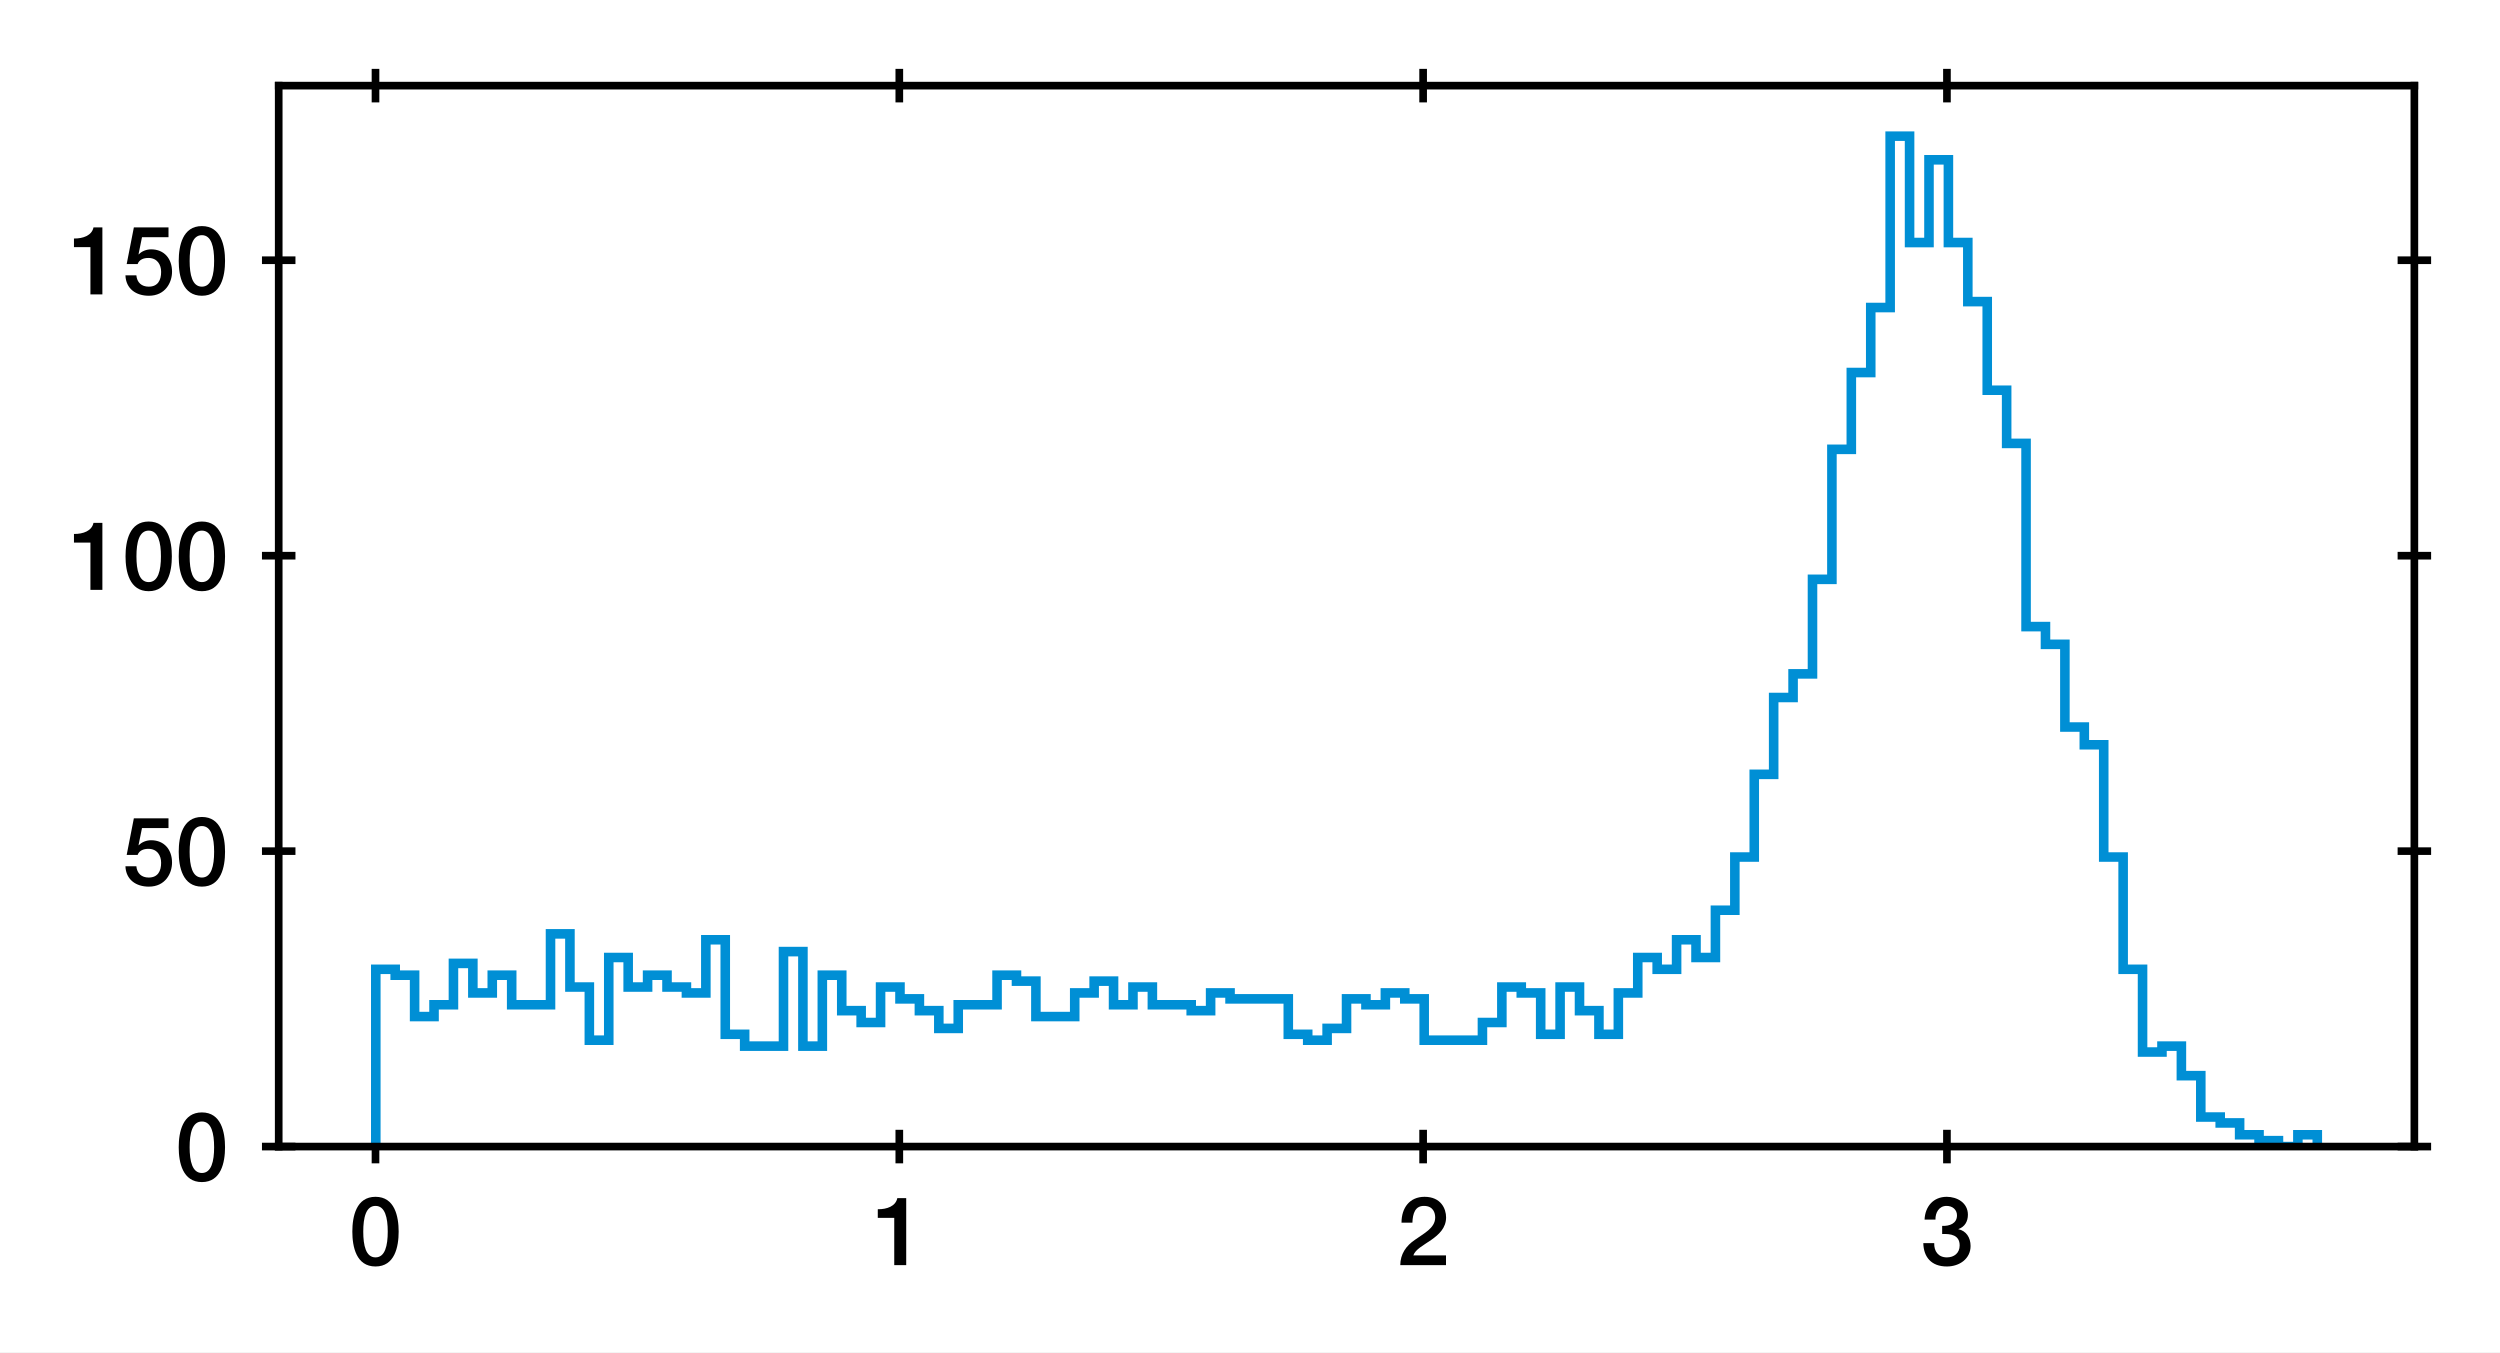
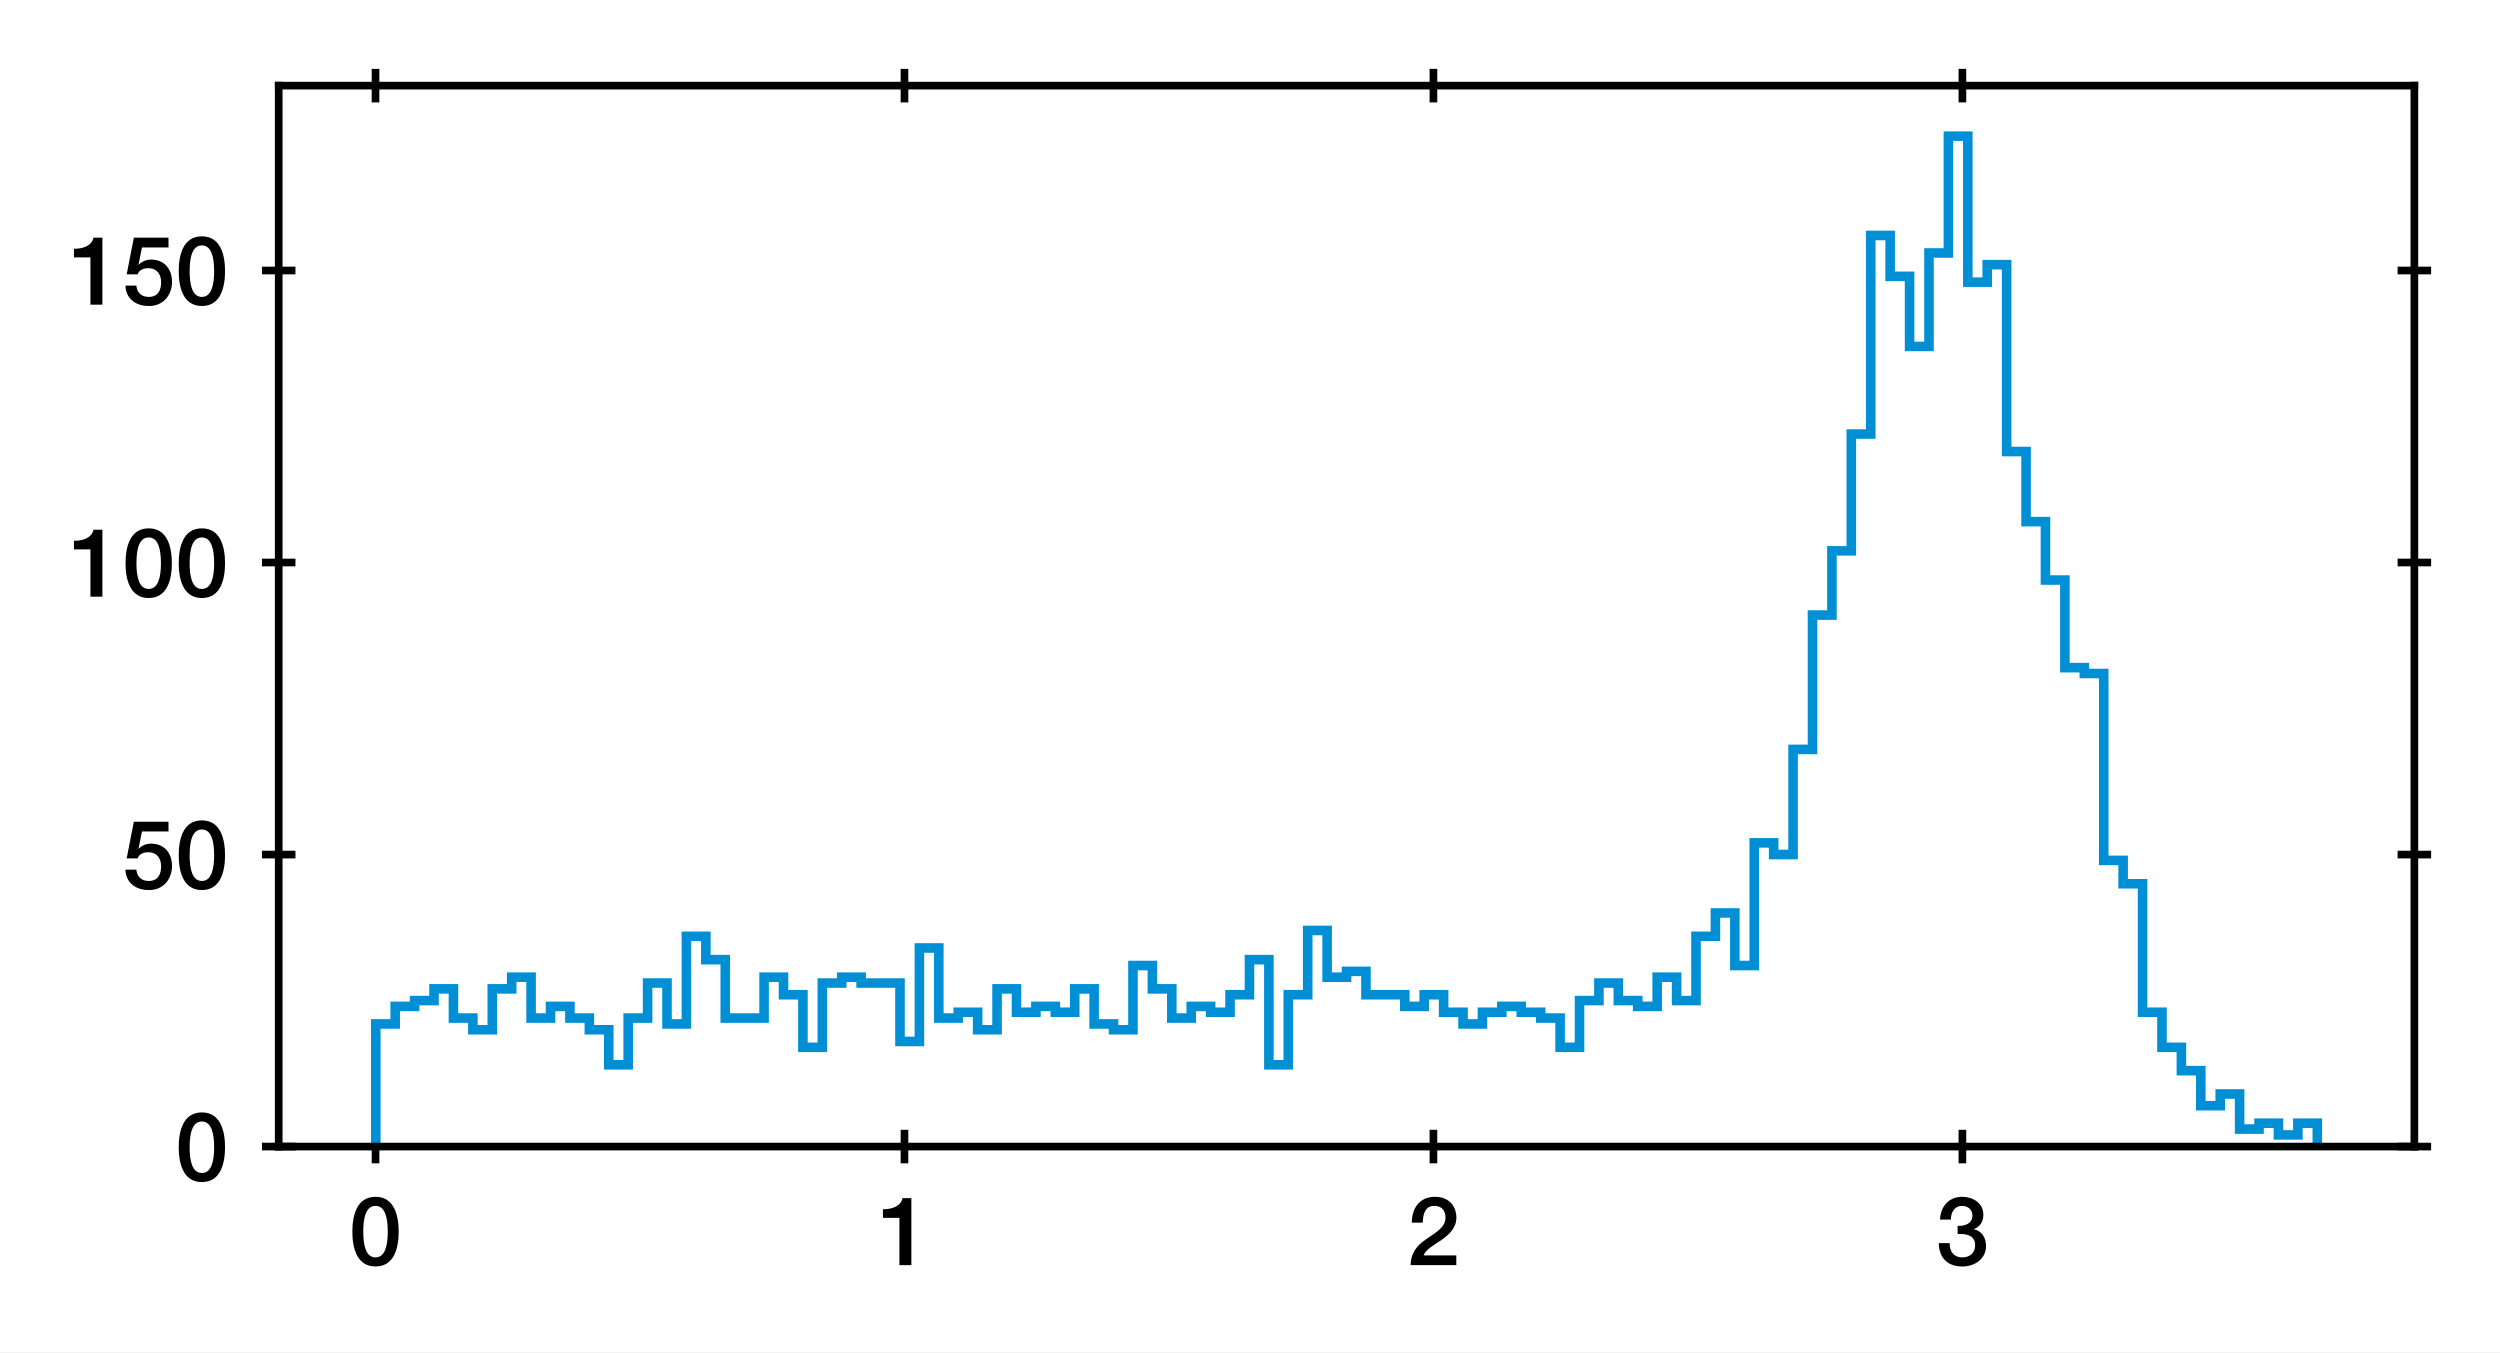
<svg xmlns="http://www.w3.org/2000/svg" xmlns:xlink="http://www.w3.org/1999/xlink" width="261.278pt" height="141.33pt" viewBox="0 0 261.278 141.33" version="1.1">
  <defs>
    <style type="text/css">*{stroke-linejoin: round; stroke-linecap: butt}</style>
  </defs>
  <g id="figure_1">
    <g id="patch_1">
      <path d="M 0 141.33  L 261.278 141.33  L 261.278 0  L 0 0  z " style="fill: #ffffff" />
    </g>
    <g id="axes_1">
      <g id="patch_2">
        <path d="M 29.128 119.83  L 252.328 119.83  L 252.328 8.95  L 29.128 8.95  z " style="fill: #ffffff" />
      </g>
      <g id="matplotlib.axis_1">
        <g id="xtick_1">
          <g id="line2d_1">
            <defs>
-               <path id="ma4a025a4ec" d="M 0 1.75  L 0 -1.75  " style="stroke: #000000; stroke-width: 0.8" />
+               <path id="m6157172f53" d="M 0 1.75  L 0 -1.75  " style="stroke: #000000; stroke-width: 0.8" />
            </defs>
            <g>
-               <use xlink:href="#ma4a025a4ec" x="39.244" y="119.83" style="stroke: #000000; stroke-width: 0.8" />
+               <use xlink:href="#m6157172f53" x="39.246" y="119.83" style="stroke: #000000; stroke-width: 0.8" />
            </g>
          </g>
          <g id="line2d_2">
            <g>
-               <use xlink:href="#ma4a025a4ec" x="39.244" y="8.95" style="stroke: #000000; stroke-width: 0.8" />
+               <use xlink:href="#m6157172f53" x="39.246" y="8.95" style="stroke: #000000; stroke-width: 0.8" />
            </g>
          </g>
          <g id="text_1">
-             <g transform="translate(36.46413 132.2206)scale(0.1 -0.1)">
+             <g transform="translate(36.46605 132.2206)scale(0.1 -0.1)">
              <defs>
                <path id="HelveticaNeue-Medium-30" d="M 1779 518  C 1139 518 960 1306 960 2240  C 960 3174 1139 3962 1779 3962  C 2419 3962 2598 3174 2598 2240  C 2598 1306 2419 518 1779 518  z M 1779 4570  C 493 4570 230 3258 230 2240  C 230 1222 493 -90 1779 -90  C 3066 -90 3328 1222 3328 2240  C 3328 3258 3066 4570 1779 4570  z " transform="scale(0.015625)" />
              </defs>
              <use xlink:href="#HelveticaNeue-Medium-30" />
            </g>
          </g>
        </g>
        <g id="xtick_2">
          <g id="line2d_3">
            <g>
-               <use xlink:href="#ma4a025a4ec" x="93.988" y="119.83" style="stroke: #000000; stroke-width: 0.8" />
+               <use xlink:href="#m6157172f53" x="94.528" y="119.83" style="stroke: #000000; stroke-width: 0.8" />
            </g>
          </g>
          <g id="line2d_4">
            <g>
-               <use xlink:href="#ma4a025a4ec" x="93.988" y="8.95" style="stroke: #000000; stroke-width: 0.8" />
+               <use xlink:href="#m6157172f53" x="94.528" y="8.95" style="stroke: #000000; stroke-width: 0.8" />
            </g>
          </g>
          <g id="text_2">
-             <g transform="translate(91.20861 132.2206)scale(0.1 -0.1)">
+             <g transform="translate(91.74832 132.2206)scale(0.1 -0.1)">
              <defs>
                <path id="HelveticaNeue-Medium-31" d="M 339 3162  L 1440 3162  L 1440 0  L 2240 0  L 2240 4480  L 1645 4480  C 1536 3942 954 3731 339 3738  L 339 3162  z " transform="scale(0.015625)" />
              </defs>
              <use xlink:href="#HelveticaNeue-Medium-31" />
            </g>
          </g>
        </g>
        <g id="xtick_3">
          <g id="line2d_5">
            <g>
-               <use xlink:href="#ma4a025a4ec" x="148.733" y="119.83" style="stroke: #000000; stroke-width: 0.8" />
+               <use xlink:href="#m6157172f53" x="149.81" y="119.83" style="stroke: #000000; stroke-width: 0.8" />
            </g>
          </g>
          <g id="line2d_6">
            <g>
-               <use xlink:href="#ma4a025a4ec" x="148.733" y="8.95" style="stroke: #000000; stroke-width: 0.8" />
+               <use xlink:href="#m6157172f53" x="149.81" y="8.95" style="stroke: #000000; stroke-width: 0.8" />
            </g>
          </g>
          <g id="text_3">
-             <g transform="translate(145.9531 132.2206)scale(0.1 -0.1)">
+             <g transform="translate(147.0306 132.2206)scale(0.1 -0.1)">
              <defs>
                <path id="HelveticaNeue-Medium-32" d="M 3309 653  L 1126 653  C 1254 1050 1798 1325 2317 1683  C 2829 2042 3315 2483 3315 3194  C 3315 3770 2970 4570 1875 4570  C 877 4570 333 3834 333 2842  L 1062 2842  C 1082 3469 1254 3962 1830 3962  C 2458 3962 2592 3488 2586 3168  C 2573 2470 1818 2118 1235 1696  C 634 1293 256 736 250 0  L 3309 0  L 3309 653  z " transform="scale(0.015625)" />
              </defs>
              <use xlink:href="#HelveticaNeue-Medium-32" />
            </g>
          </g>
        </g>
        <g id="xtick_4">
          <g id="line2d_7">
            <g>
-               <use xlink:href="#ma4a025a4ec" x="203.477" y="119.83" style="stroke: #000000; stroke-width: 0.8" />
+               <use xlink:href="#m6157172f53" x="205.093" y="119.83" style="stroke: #000000; stroke-width: 0.8" />
            </g>
          </g>
          <g id="line2d_8">
            <g>
-               <use xlink:href="#ma4a025a4ec" x="203.477" y="8.95" style="stroke: #000000; stroke-width: 0.8" />
+               <use xlink:href="#m6157172f53" x="205.093" y="8.95" style="stroke: #000000; stroke-width: 0.8" />
            </g>
          </g>
          <g id="text_4">
-             <g transform="translate(200.6976 132.2206)scale(0.1 -0.1)">
+             <g transform="translate(202.3129 132.2206)scale(0.1 -0.1)">
              <defs>
                <path id="HelveticaNeue-Medium-33" d="M 1459 2080  C 2035 2106 2630 2016 2630 1318  C 2630 806 2259 518 1773 518  C 1203 518 909 928 928 1472  L 198 1472  C 218 538 736 -90 1773 -90  C 2630 -90 3360 435 3360 1280  C 3360 1856 3053 2298 2547 2400  L 2547 2413  C 2976 2566 3181 2925 3181 3373  C 3181 4166 2464 4570 1766 4570  C 864 4570 320 3917 282 3046  L 1011 3046  C 998 3507 1248 3962 1754 3962  C 2157 3962 2451 3706 2451 3328  C 2451 2778 1946 2605 1459 2624  L 1459 2080  z " transform="scale(0.015625)" />
              </defs>
              <use xlink:href="#HelveticaNeue-Medium-33" />
            </g>
          </g>
        </g>
      </g>
      <g id="matplotlib.axis_2">
        <g id="ytick_1">
          <g id="line2d_9">
            <defs>
-               <path id="mee8664968a" d="M 1.75 0  L -1.75 -0  " style="stroke: #000000; stroke-width: 0.8" />
+               <path id="m142bcca0fe" d="M 1.75 0  L -1.75 -0  " style="stroke: #000000; stroke-width: 0.8" />
            </defs>
            <g>
-               <use xlink:href="#mee8664968a" x="29.128" y="119.83" style="stroke: #000000; stroke-width: 0.8" />
+               <use xlink:href="#m142bcca0fe" x="29.128" y="119.83" style="stroke: #000000; stroke-width: 0.8" />
            </g>
          </g>
          <g id="line2d_10">
            <g>
-               <use xlink:href="#mee8664968a" x="252.328" y="119.83" style="stroke: #000000; stroke-width: 0.8" />
+               <use xlink:href="#m142bcca0fe" x="252.328" y="119.83" style="stroke: #000000; stroke-width: 0.8" />
            </g>
          </g>
          <g id="text_5">
            <g transform="translate(18.31875 123.4003)scale(0.1 -0.1)">
              <use xlink:href="#HelveticaNeue-Medium-30" />
            </g>
          </g>
        </g>
        <g id="ytick_2">
          <g id="line2d_11">
            <g>
-               <use xlink:href="#mee8664968a" x="29.128" y="88.953" style="stroke: #000000; stroke-width: 0.8" />
+               <use xlink:href="#m142bcca0fe" x="29.128" y="89.31" style="stroke: #000000; stroke-width: 0.8" />
            </g>
          </g>
          <g id="line2d_12">
            <g>
-               <use xlink:href="#mee8664968a" x="252.328" y="88.953" style="stroke: #000000; stroke-width: 0.8" />
+               <use xlink:href="#m142bcca0fe" x="252.328" y="89.31" style="stroke: #000000; stroke-width: 0.8" />
            </g>
          </g>
          <g id="text_6">
-             <g transform="translate(12.75938 92.52312)scale(0.1 -0.1)">
+             <g transform="translate(12.75938 92.88008)scale(0.1 -0.1)">
              <defs>
                <path id="HelveticaNeue-Medium-35" d="M 307 2029  L 1037 2029  C 1152 2342 1453 2438 1760 2438  C 2349 2438 2611 1997 2611 1504  C 2611 960 2400 518 1779 518  C 1306 518 998 794 954 1274  L 224 1274  C 256 378 928 -90 1792 -90  C 2893 -90 3341 800 3341 1517  C 3341 2374 2829 3014 1939 3014  C 1638 3014 1312 2893 1114 2675  L 1101 2688  L 1331 3827  L 3104 3827  L 3104 4480  L 787 4480  L 307 2029  z " transform="scale(0.015625)" />
              </defs>
              <use xlink:href="#HelveticaNeue-Medium-35" />
              <use xlink:href="#HelveticaNeue-Medium-30" x="55.6" />
            </g>
          </g>
        </g>
        <g id="ytick_3">
          <g id="line2d_13">
            <g>
-               <use xlink:href="#mee8664968a" x="29.128" y="58.076" style="stroke: #000000; stroke-width: 0.8" />
+               <use xlink:href="#m142bcca0fe" x="29.128" y="58.79" style="stroke: #000000; stroke-width: 0.8" />
            </g>
          </g>
          <g id="line2d_14">
            <g>
-               <use xlink:href="#mee8664968a" x="252.328" y="58.076" style="stroke: #000000; stroke-width: 0.8" />
+               <use xlink:href="#m142bcca0fe" x="252.328" y="58.79" style="stroke: #000000; stroke-width: 0.8" />
            </g>
          </g>
          <g id="text_7">
-             <g transform="translate(7.2 61.64593)scale(0.1 -0.1)">
+             <g transform="translate(7.2 62.35985)scale(0.1 -0.1)">
              <use xlink:href="#HelveticaNeue-Medium-31" />
              <use xlink:href="#HelveticaNeue-Medium-30" x="55.6" />
              <use xlink:href="#HelveticaNeue-Medium-30" x="111.2" />
            </g>
          </g>
        </g>
        <g id="ytick_4">
          <g id="line2d_15">
            <g>
-               <use xlink:href="#mee8664968a" x="29.128" y="27.198" style="stroke: #000000; stroke-width: 0.8" />
+               <use xlink:href="#m142bcca0fe" x="29.128" y="28.269" style="stroke: #000000; stroke-width: 0.8" />
            </g>
          </g>
          <g id="line2d_16">
            <g>
-               <use xlink:href="#mee8664968a" x="252.328" y="27.198" style="stroke: #000000; stroke-width: 0.8" />
+               <use xlink:href="#m142bcca0fe" x="252.328" y="28.269" style="stroke: #000000; stroke-width: 0.8" />
            </g>
          </g>
          <g id="text_8">
-             <g transform="translate(7.2 30.76873)scale(0.1 -0.1)">
+             <g transform="translate(7.2 31.83962)scale(0.1 -0.1)">
              <use xlink:href="#HelveticaNeue-Medium-31" />
              <use xlink:href="#HelveticaNeue-Medium-35" x="55.6" />
              <use xlink:href="#HelveticaNeue-Medium-30" x="111.2" />
            </g>
          </g>
        </g>
      </g>
      <g id="patch_3">
-         <path d="M 39.274 119.83  L 39.274 101.304  L 41.303 101.304  L 41.303 101.921  L 43.332 101.921  L 43.332 106.244  L 45.361 106.244  L 45.361 105.009  L 47.39 105.009  L 47.39 100.686  L 49.419 100.686  L 49.419 103.774  L 51.448 103.774  L 51.448 101.921  L 53.477 101.921  L 53.477 105.009  L 57.535 105.009  L 57.535 97.598  L 59.564 97.598  L 59.564 103.156  L 61.594 103.156  L 61.594 108.714  L 63.623 108.714  L 63.623 100.069  L 65.652 100.069  L 65.652 103.156  L 67.681 103.156  L 67.681 101.921  L 69.71 101.921  L 69.71 103.156  L 71.739 103.156  L 71.739 103.774  L 73.768 103.774  L 73.768 98.216  L 75.797 98.216  L 75.797 108.097  L 77.826 108.097  L 77.826 109.332  L 81.884 109.332  L 81.884 99.451  L 83.914 99.451  L 83.914 109.332  L 85.943 109.332  L 85.943 101.921  L 87.972 101.921  L 87.972 105.626  L 90.001 105.626  L 90.001 106.862  L 92.03 106.862  L 92.03 103.156  L 94.059 103.156  L 94.059 104.391  L 96.088 104.391  L 96.088 105.626  L 98.117 105.626  L 98.117 107.479  L 100.146 107.479  L 100.146 105.009  L 104.204 105.009  L 104.204 101.921  L 106.234 101.921  L 106.234 102.539  L 108.263 102.539  L 108.263 106.244  L 112.321 106.244  L 112.321 103.774  L 114.35 103.774  L 114.35 102.539  L 116.379 102.539  L 116.379 105.009  L 118.408 105.009  L 118.408 103.156  L 120.437 103.156  L 120.437 105.009  L 124.495 105.009  L 124.495 105.626  L 126.524 105.626  L 126.524 103.774  L 128.554 103.774  L 128.554 104.391  L 134.641 104.391  L 134.641 108.097  L 136.67 108.097  L 136.67 108.714  L 138.699 108.714  L 138.699 107.479  L 140.728 107.479  L 140.728 104.391  L 142.757 104.391  L 142.757 105.009  L 144.786 105.009  L 144.786 103.774  L 146.815 103.774  L 146.815 104.391  L 148.844 104.391  L 148.844 108.714  L 154.932 108.714  L 154.932 106.862  L 156.961 106.862  L 156.961 103.156  L 158.99 103.156  L 158.99 103.774  L 161.019 103.774  L 161.019 108.097  L 163.048 108.097  L 163.048 103.156  L 165.077 103.156  L 165.077 105.626  L 167.106 105.626  L 167.106 108.097  L 169.135 108.097  L 169.135 103.774  L 171.164 103.774  L 171.164 100.069  L 173.194 100.069  L 173.194 101.304  L 175.223 101.304  L 175.223 98.216  L 177.252 98.216  L 177.252 100.069  L 179.281 100.069  L 179.281 95.128  L 181.31 95.128  L 181.31 89.57  L 183.339 89.57  L 183.339 80.925  L 185.368 80.925  L 185.368 72.897  L 187.397 72.897  L 187.397 70.426  L 189.426 70.426  L 189.426 60.546  L 191.455 60.546  L 191.455 46.96  L 193.484 46.96  L 193.484 38.932  L 195.514 38.932  L 195.514 32.139  L 197.543 32.139  L 197.543 14.23  L 199.572 14.23  L 199.572 25.346  L 201.601 25.346  L 201.601 16.7  L 203.63 16.7  L 203.63 25.346  L 205.659 25.346  L 205.659 31.521  L 207.688 31.521  L 207.688 40.784  L 209.717 40.784  L 209.717 46.342  L 211.746 46.342  L 211.746 65.486  L 213.775 65.486  L 213.775 67.339  L 215.804 67.339  L 215.804 75.984  L 217.834 75.984  L 217.834 77.837  L 219.863 77.837  L 219.863 89.57  L 221.892 89.57  L 221.892 101.304  L 223.921 101.304  L 223.921 109.949  L 225.95 109.949  L 225.95 109.332  L 227.979 109.332  L 227.979 112.419  L 230.008 112.419  L 230.008 116.742  L 232.037 116.742  L 232.037 117.36  L 234.066 117.36  L 234.066 118.595  L 236.095 118.595  L 236.095 119.212  L 238.124 119.212  L 238.124 119.83  L 240.154 119.83  L 240.154 118.595  L 242.183 118.595  L 242.183 119.83  L 242.183 119.83  " clip-path="url(#pf74555da80)" style="fill: none; stroke: #008fd5; stroke-linejoin: miter" />
+         <path d="M 39.274 119.83  L 39.274 107.012  L 41.303 107.012  L 41.303 105.18  L 43.332 105.18  L 43.332 104.57  L 45.361 104.57  L 45.361 103.349  L 47.39 103.349  L 47.39 106.401  L 49.419 106.401  L 49.419 107.622  L 51.448 107.622  L 51.448 103.349  L 53.477 103.349  L 53.477 102.128  L 55.506 102.128  L 55.506 106.401  L 57.535 106.401  L 57.535 105.18  L 59.564 105.18  L 59.564 106.401  L 61.594 106.401  L 61.594 107.622  L 63.623 107.622  L 63.623 111.284  L 65.652 111.284  L 65.652 106.401  L 67.681 106.401  L 67.681 102.739  L 69.71 102.739  L 69.71 107.012  L 71.739 107.012  L 71.739 97.855  L 73.768 97.855  L 73.768 100.297  L 75.797 100.297  L 75.797 106.401  L 79.855 106.401  L 79.855 102.128  L 81.884 102.128  L 81.884 103.959  L 83.914 103.959  L 83.914 109.453  L 85.943 109.453  L 85.943 102.739  L 87.972 102.739  L 87.972 102.128  L 90.001 102.128  L 90.001 102.739  L 94.059 102.739  L 94.059 108.843  L 96.088 108.843  L 96.088 99.076  L 98.117 99.076  L 98.117 106.401  L 100.146 106.401  L 100.146 105.791  L 102.175 105.791  L 102.175 107.622  L 104.204 107.622  L 104.204 103.349  L 106.234 103.349  L 106.234 105.791  L 108.263 105.791  L 108.263 105.18  L 110.292 105.18  L 110.292 105.791  L 112.321 105.791  L 112.321 103.349  L 114.35 103.349  L 114.35 107.012  L 116.379 107.012  L 116.379 107.622  L 118.408 107.622  L 118.408 100.907  L 120.437 100.907  L 120.437 103.349  L 122.466 103.349  L 122.466 106.401  L 124.495 106.401  L 124.495 105.18  L 126.524 105.18  L 126.524 105.791  L 128.554 105.791  L 128.554 103.959  L 130.583 103.959  L 130.583 100.297  L 132.612 100.297  L 132.612 111.284  L 134.641 111.284  L 134.641 103.959  L 136.67 103.959  L 136.67 97.245  L 138.699 97.245  L 138.699 102.128  L 140.728 102.128  L 140.728 101.518  L 142.757 101.518  L 142.757 103.959  L 146.815 103.959  L 146.815 105.18  L 148.844 105.18  L 148.844 103.959  L 150.874 103.959  L 150.874 105.791  L 152.903 105.791  L 152.903 107.012  L 154.932 107.012  L 154.932 105.791  L 156.961 105.791  L 156.961 105.18  L 158.99 105.18  L 158.99 105.791  L 161.019 105.791  L 161.019 106.401  L 163.048 106.401  L 163.048 109.453  L 165.077 109.453  L 165.077 104.57  L 167.106 104.57  L 167.106 102.739  L 169.135 102.739  L 169.135 104.57  L 171.164 104.57  L 171.164 105.18  L 173.194 105.18  L 173.194 102.128  L 175.223 102.128  L 175.223 104.57  L 177.252 104.57  L 177.252 97.855  L 179.281 97.855  L 179.281 95.414  L 181.31 95.414  L 181.31 100.907  L 183.339 100.907  L 183.339 88.089  L 185.368 88.089  L 185.368 89.31  L 187.397 89.31  L 187.397 78.322  L 189.426 78.322  L 189.426 64.283  L 191.455 64.283  L 191.455 57.569  L 193.484 57.569  L 193.484 45.361  L 195.514 45.361  L 195.514 24.607  L 197.543 24.607  L 197.543 28.88  L 199.572 28.88  L 199.572 36.205  L 201.601 36.205  L 201.601 26.438  L 203.63 26.438  L 203.63 14.23  L 205.659 14.23  L 205.659 29.49  L 207.688 29.49  L 207.688 27.659  L 209.717 27.659  L 209.717 47.192  L 211.746 47.192  L 211.746 54.517  L 213.775 54.517  L 213.775 60.621  L 215.804 60.621  L 215.804 69.777  L 217.834 69.777  L 217.834 70.387  L 219.863 70.387  L 219.863 89.92  L 221.892 89.92  L 221.892 92.362  L 223.921 92.362  L 223.921 105.791  L 225.95 105.791  L 225.95 109.453  L 227.979 109.453  L 227.979 111.895  L 230.008 111.895  L 230.008 115.557  L 232.037 115.557  L 232.037 114.336  L 234.066 114.336  L 234.066 117.999  L 236.095 117.999  L 236.095 117.388  L 238.124 117.388  L 238.124 118.609  L 240.154 118.609  L 240.154 117.388  L 242.183 117.388  L 242.183 119.83  L 242.183 119.83  " clip-path="url(#pc0ea4e0858)" style="fill: none; stroke: #008fd5; stroke-linejoin: miter" />
      </g>
      <g id="patch_4">
        <path d="M 29.128 119.83  L 29.128 8.95  " style="fill: none; stroke: #000000; stroke-width: 0.8; stroke-linejoin: miter; stroke-linecap: square" />
      </g>
      <g id="patch_5">
        <path d="M 252.328 119.83  L 252.328 8.95  " style="fill: none; stroke: #000000; stroke-width: 0.8; stroke-linejoin: miter; stroke-linecap: square" />
      </g>
      <g id="patch_6">
        <path d="M 29.128 119.83  L 252.328 119.83  " style="fill: none; stroke: #000000; stroke-width: 0.8; stroke-linejoin: miter; stroke-linecap: square" />
      </g>
      <g id="patch_7">
        <path d="M 29.128 8.95  L 252.328 8.95  " style="fill: none; stroke: #000000; stroke-width: 0.8; stroke-linejoin: miter; stroke-linecap: square" />
      </g>
    </g>
  </g>
  <defs>
-     <clipPath id="pf74555da80">
+     <clipPath id="pc0ea4e0858">
      <rect x="29.128" y="8.95" width="223.2" height="110.88" />
    </clipPath>
  </defs>
</svg>
